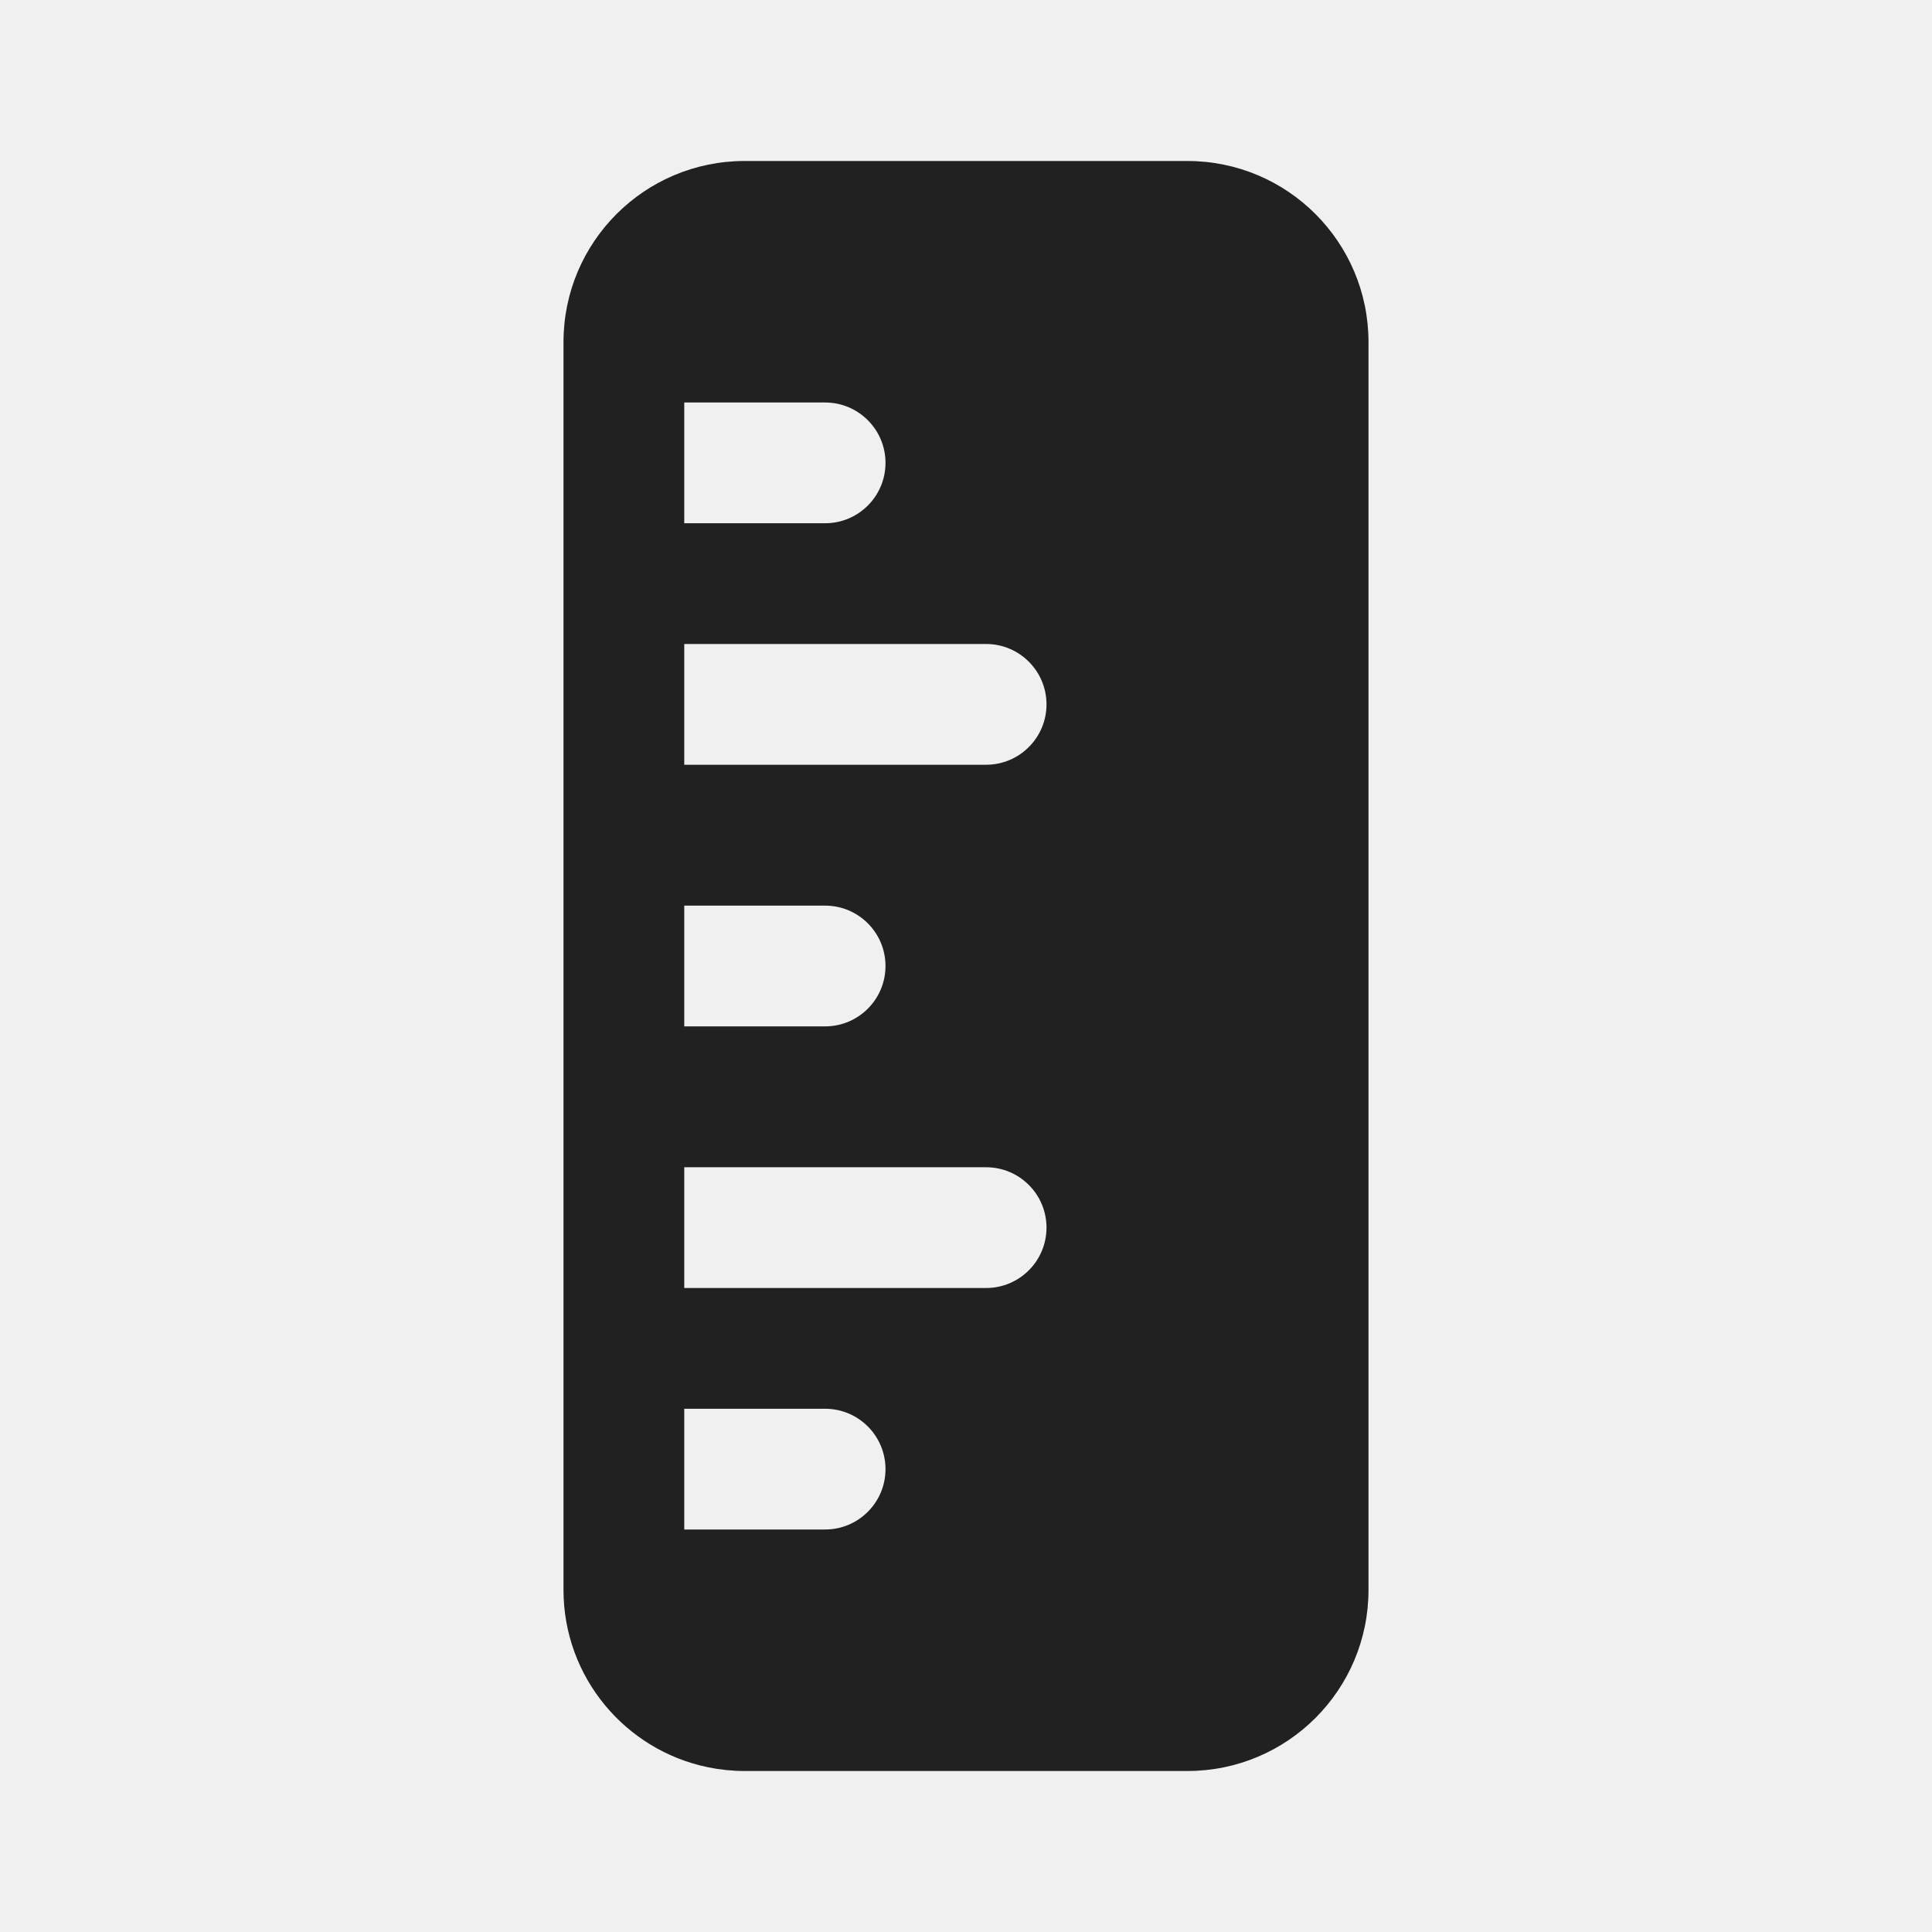
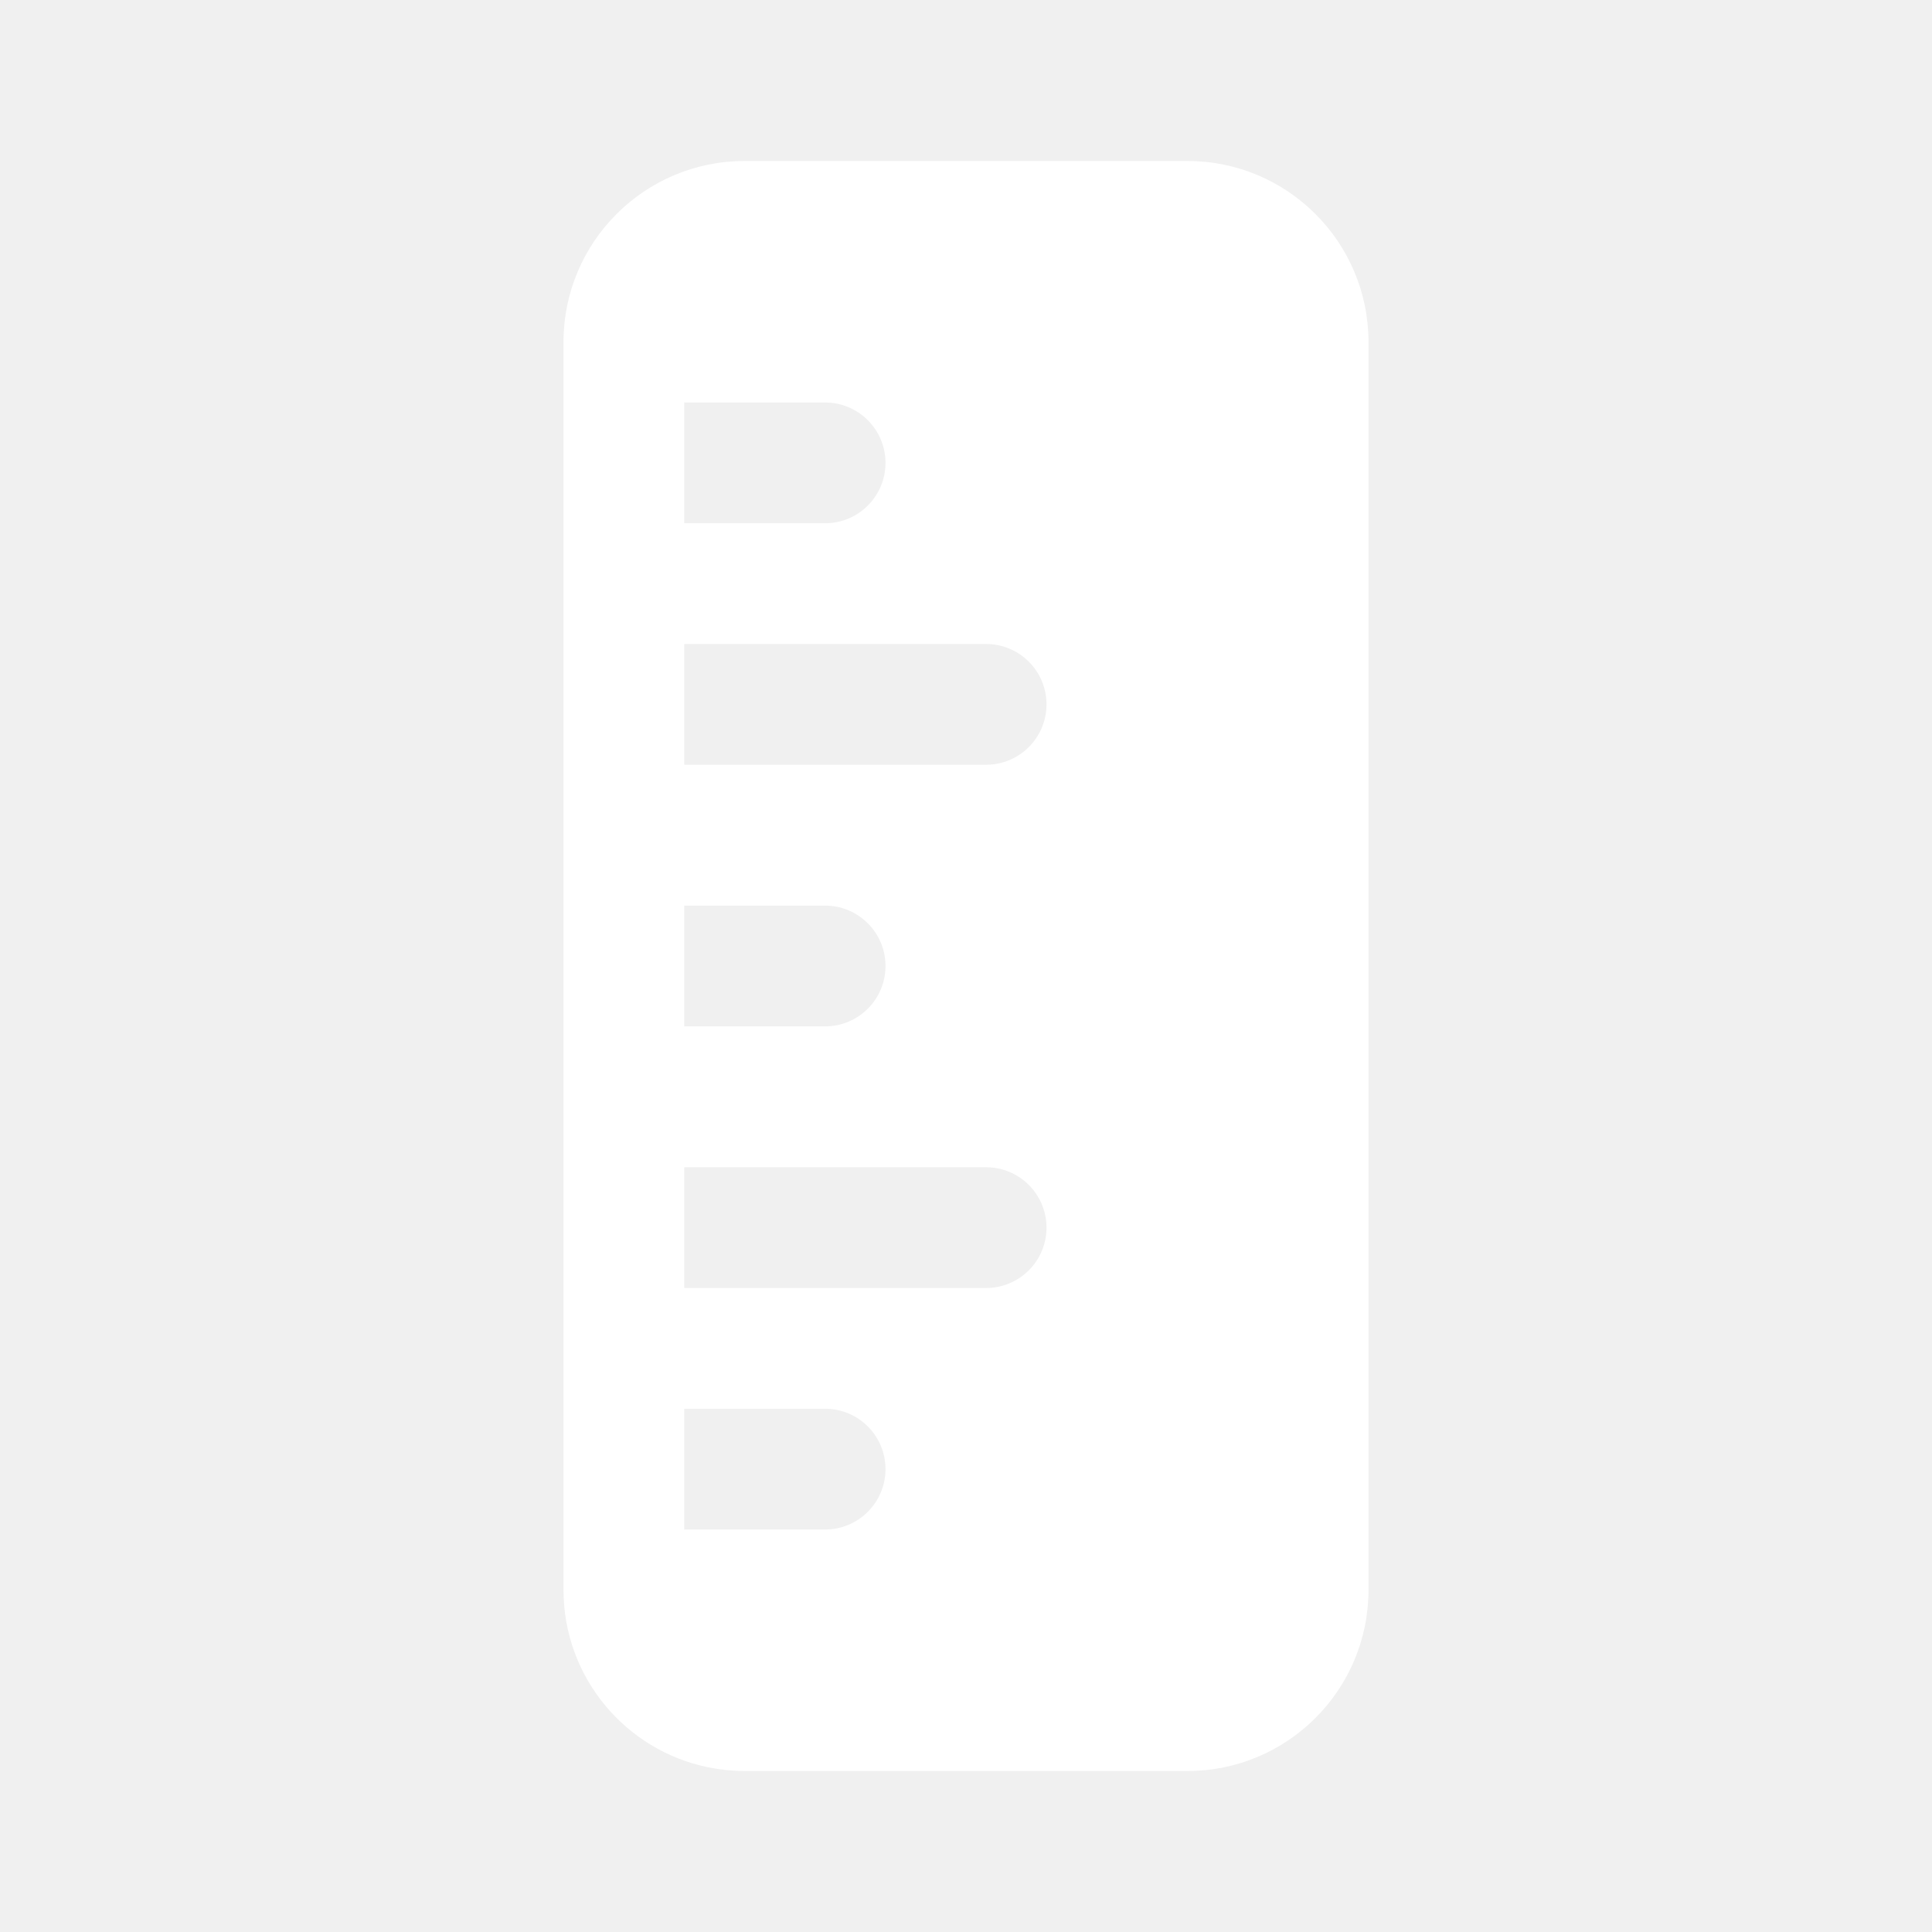
<svg xmlns="http://www.w3.org/2000/svg" width="24" height="24" viewBox="0 0 24 24" fill="none">
-   <path d="M7 4.25C7 3.007 8.007 2 9.25 2H14.75C15.993 2 17 3.007 17 4.25V19.75C17 20.993 15.993 22 14.75 22H9.25C9.095 22 8.943 21.984 8.797 21.954C7.771 21.744 7 20.837 7 19.75V4.25ZM8.5 5V6.5H10.25C10.664 6.5 11 6.164 11 5.75C11 5.336 10.664 5 10.25 5H8.5ZM8.5 8V9.5H12.25C12.664 9.5 13 9.164 13 8.75C13 8.336 12.664 8 12.25 8H8.5ZM8.5 11.25V12.75H10.25C10.664 12.75 11 12.414 11 12C11 11.586 10.664 11.25 10.25 11.25H8.5ZM8.5 14.5V16H12.25C12.664 16 13 15.664 13 15.25C13 14.836 12.664 14.5 12.25 14.5H8.5ZM8.5 17.5V19H10.25C10.664 19 11 18.664 11 18.25C11 17.836 10.664 17.5 10.25 17.5H8.5Z" fill="#212121" />
+   <path d="M7 4.25C7 3.007 8.007 2 9.25 2H14.75C15.993 2 17 3.007 17 4.25V19.75C17 20.993 15.993 22 14.75 22H9.25C9.095 22 8.943 21.984 8.797 21.954C7.771 21.744 7 20.837 7 19.75V4.25ZM8.5 5V6.5H10.25C10.664 6.5 11 6.164 11 5.75C11 5.336 10.664 5 10.25 5H8.5ZM8.5 8V9.5H12.25C12.664 9.5 13 9.164 13 8.75C13 8.336 12.664 8 12.25 8H8.5ZM8.5 11.25V12.75H10.25C10.664 12.75 11 12.414 11 12C11 11.586 10.664 11.25 10.25 11.25H8.5ZM8.5 14.5V16H12.25C12.664 16 13 15.664 13 15.25C13 14.836 12.664 14.5 12.25 14.5H8.5ZM8.5 17.5V19H10.25C10.664 19 11 18.664 11 18.25C11 17.836 10.664 17.5 10.25 17.5H8.5Z" fill="#ffffff" />
</svg>
